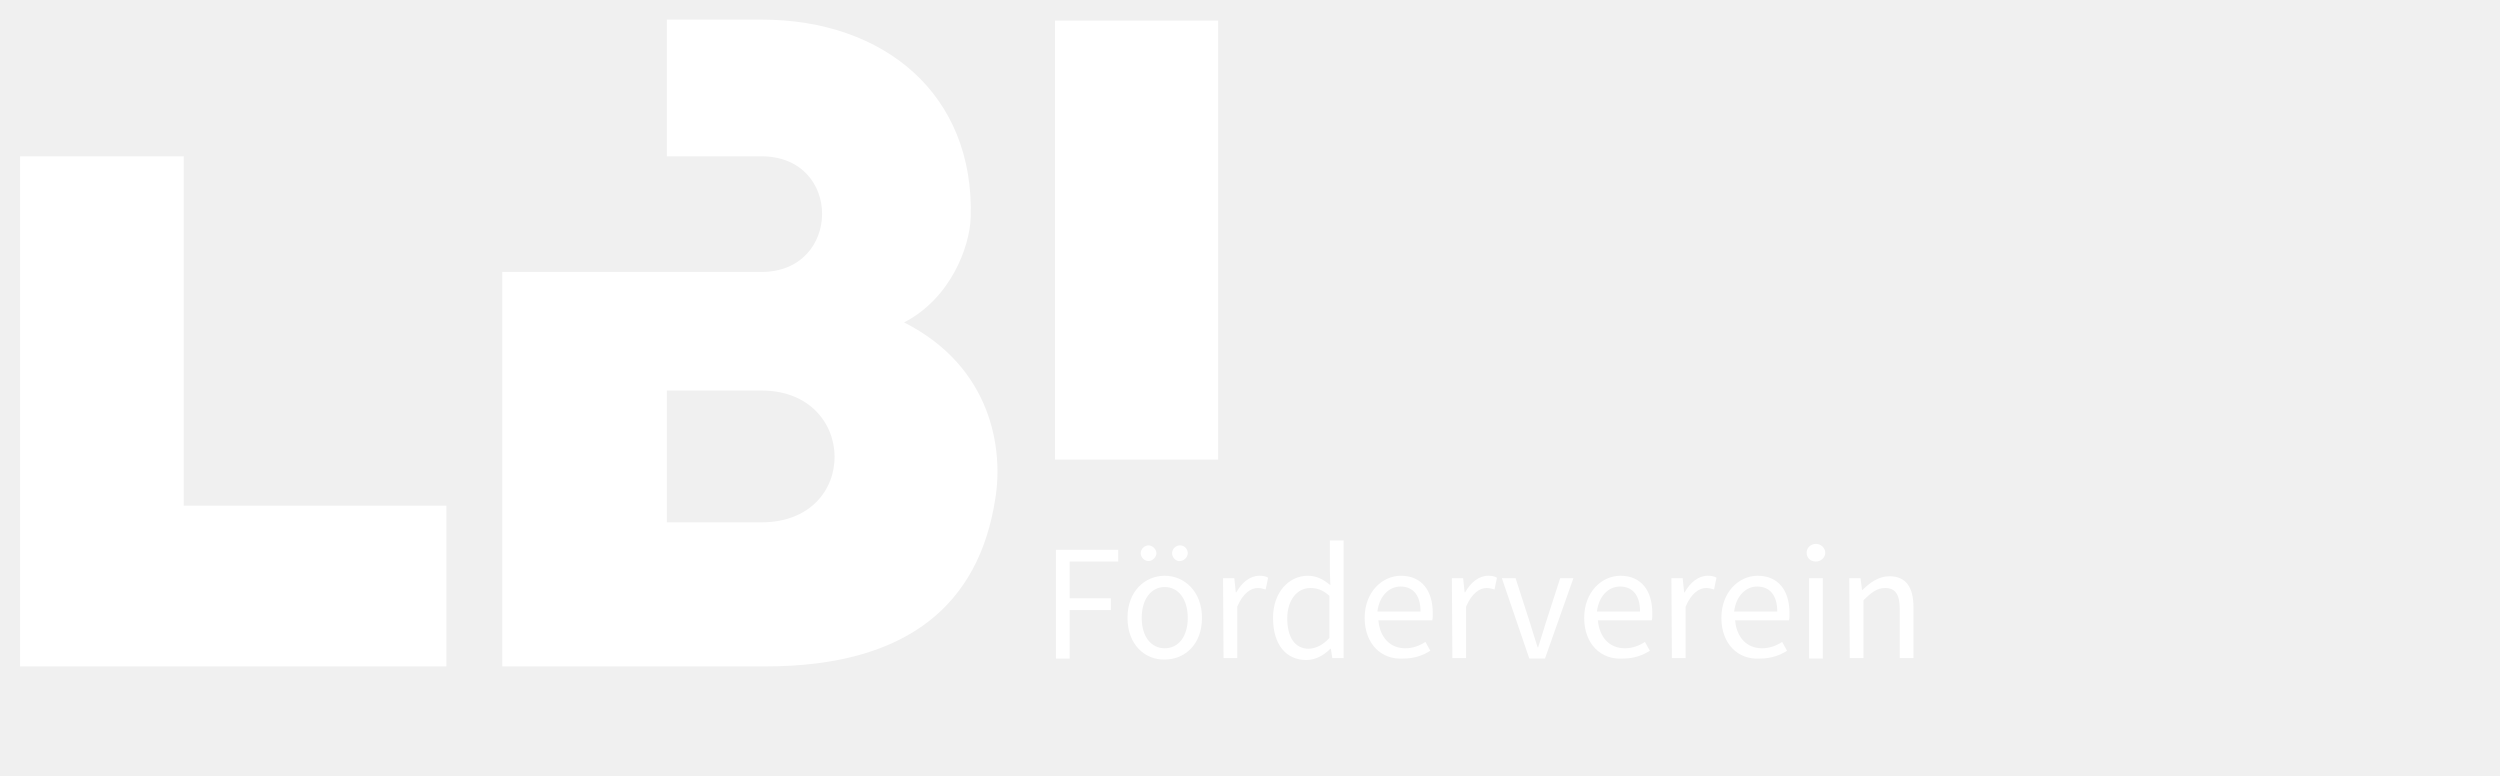
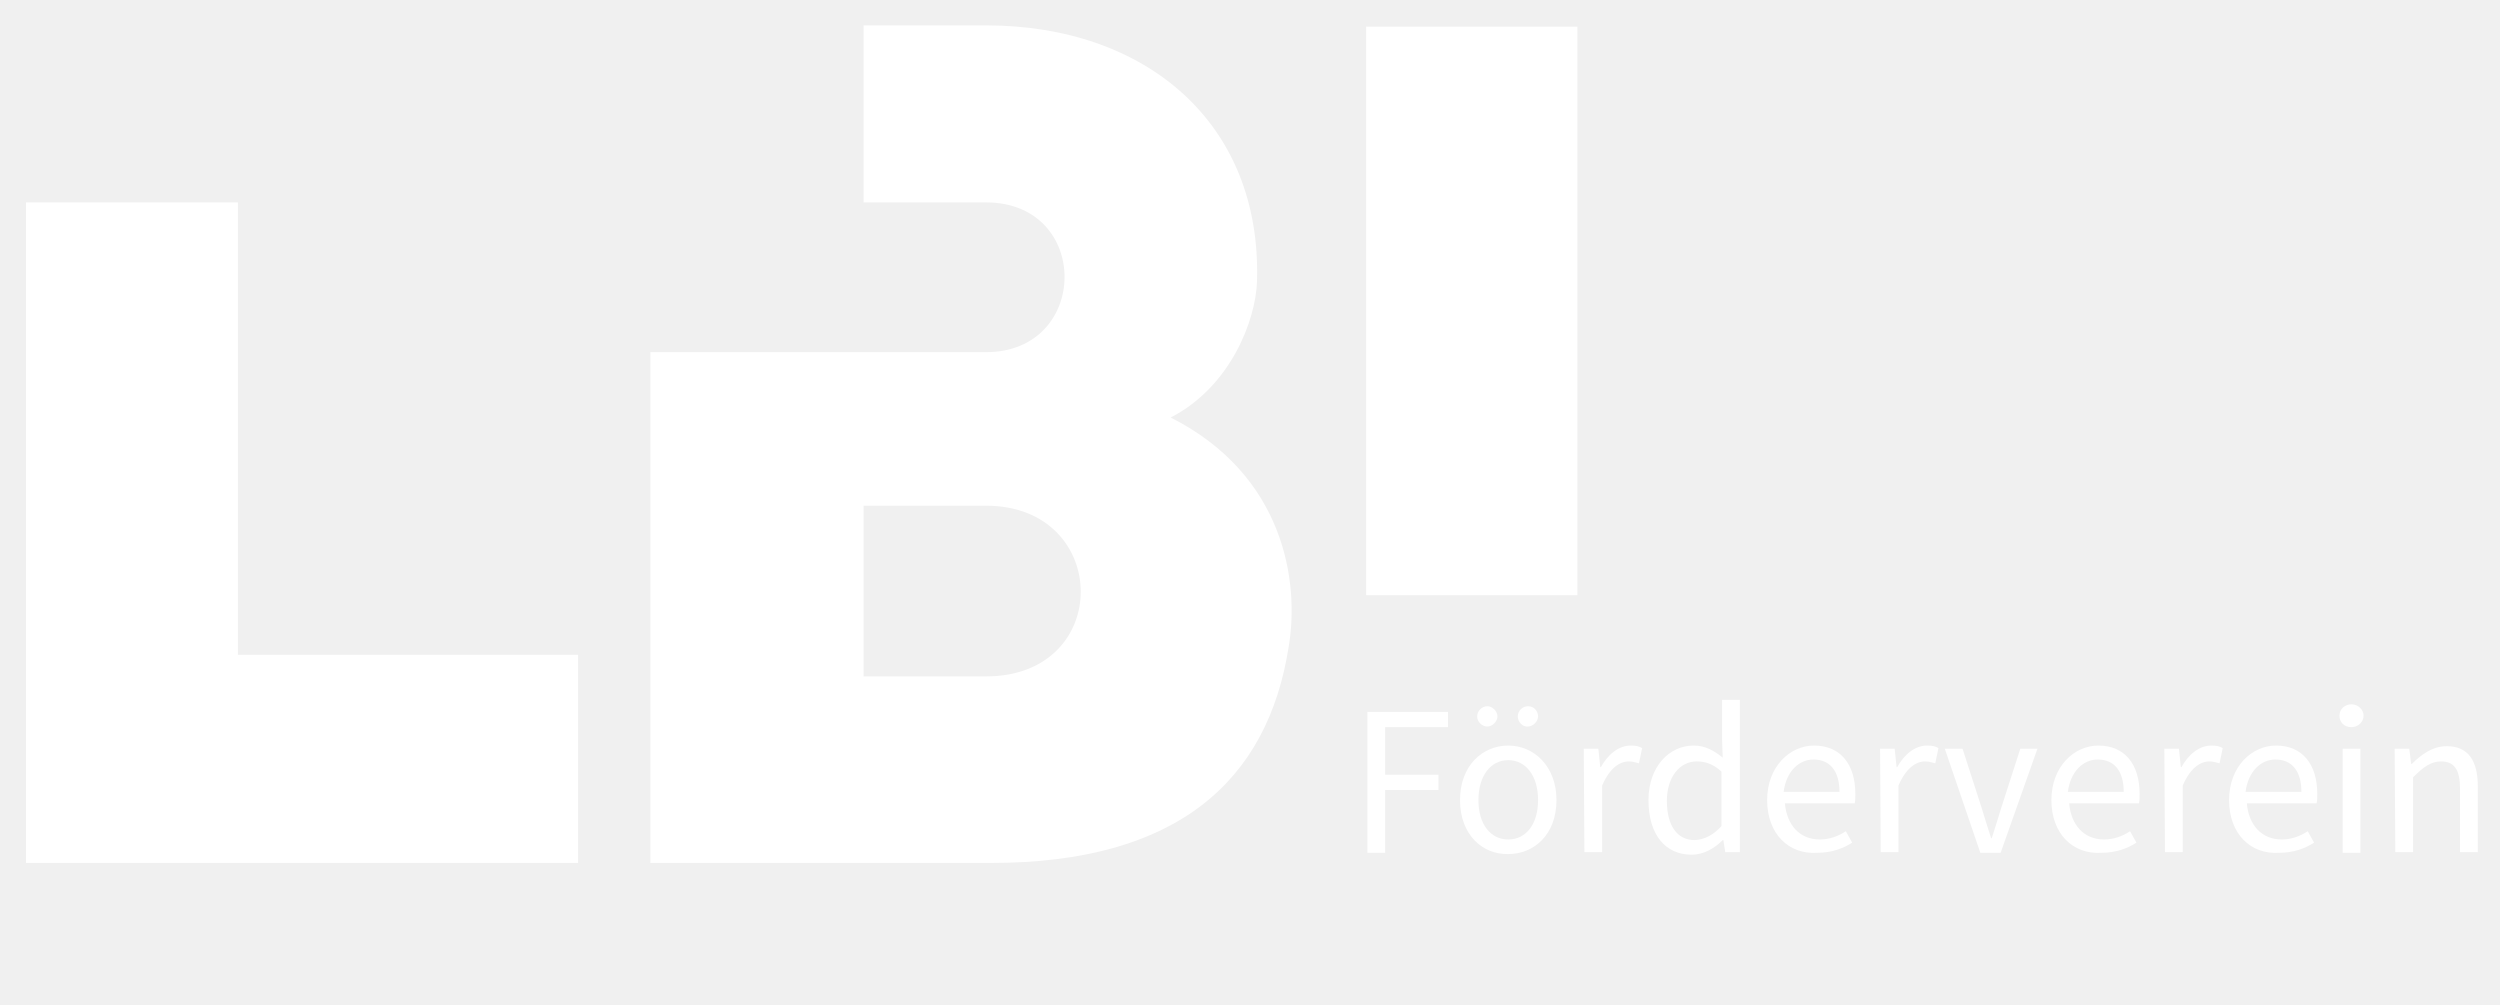
- <svg xmlns="http://www.w3.org/2000/svg" version="1.1" id="Ebene_1" x="0px" y="0px" viewBox="0 0 510.2 158.3" style="enable-background:new 0 0 510.2 158.3;" xml:space="preserve">
+ <svg xmlns="http://www.w3.org/2000/svg" version="1.1" id="Ebene_1" x="0px" y="0px" viewBox="0 0 394 158.3" style="enable-background:new 0 0 510.2 158.3;" xml:space="preserve">
  <style type="text/css">
    .st0 {
      fill: white;
    }

    .st1 {
      fill: white;
    }

    .st2 {
      fill: white;
    }
  </style>
  <path class="st0" d="M91.1,136h-87V31.9h33.4v71.3h53.6V136z" />
  <path class="st0" d="M215.3,4.2h33.3v89.6h-33.3V4.2z" />
  <g>
    <path class="st1" d="M215.5,112.2h12.7v2.4h-9.9v7.5h8.4v2.4h-8.4v9.9h-2.8V112.2z" />
    <path class="st1" d="M230.1,126.1c0-5.5,3.6-8.6,7.6-8.6s7.6,3.2,7.6,8.6c0,5.5-3.6,8.5-7.6,8.5   C233.7,134.7,230.1,131.6,230.1,126.1z M232.8,112.9c0-0.9,0.8-1.6,1.6-1.6s1.6,0.8,1.6,1.6s-0.8,1.6-1.6,1.6   S232.8,113.8,232.8,112.9z M242.4,126.1c0-3.8-1.9-6.3-4.7-6.3s-4.7,2.5-4.7,6.3c0,3.8,1.9,6.2,4.7,6.2S242.4,129.9,242.4,126.1z    M239.2,112.9c0-0.9,0.8-1.6,1.6-1.6c1,0,1.6,0.8,1.6,1.6s-0.8,1.6-1.6,1.6C240,114.6,239.2,113.8,239.2,112.9z" />
    <path class="st1" d="M249.6,118h2.3l0.3,2.9h0.1c1.1-2,2.8-3.4,4.7-3.4c0.8,0,1.3,0.1,1.8,0.4l-0.5,2.4c-0.5-0.1-0.9-0.3-1.6-0.3   c-1.4,0-3,1-4.2,3.8v10.5h-2.8L249.6,118L249.6,118z" />
    <path class="st1" d="M259.8,126.1c0-5.3,3.3-8.6,7.1-8.6c1.9,0,3.2,0.8,4.6,1.9l-0.1-2.8v-6.3h2.8v24h-2.3l-0.3-1.9h-0.1   c-1.3,1.3-3,2.3-4.9,2.3C262.5,134.7,259.8,131.6,259.8,126.1z M271.3,130.2v-8.6c-1.4-1.3-2.7-1.6-3.9-1.6c-2.7,0-4.7,2.5-4.7,6.2   c0,3.9,1.6,6.2,4.4,6.2C268.7,132.3,270,131.6,271.3,130.2z" />
    <path class="st1" d="M278.5,126.1c0-5.3,3.6-8.6,7.4-8.6c4.2,0,6.5,3,6.5,7.6c0,0.6,0,1.1-0.1,1.5h-11c0.3,3.4,2.3,5.7,5.5,5.7   c1.5,0,2.9-0.5,4.1-1.3l1,1.8c-1.4,0.9-3.2,1.6-5.5,1.6C281.9,134.7,278.5,131.4,278.5,126.1z M289.9,124.8c0-3.3-1.5-5.1-4.1-5.1   c-2.3,0-4.3,1.9-4.7,5.1H289.9z" />
    <path class="st1" d="M296.3,118h2.3l0.3,2.9h0.1c1.1-2,2.8-3.4,4.7-3.4c0.8,0,1.3,0.1,1.8,0.4l-0.5,2.4c-0.5-0.1-0.9-0.3-1.6-0.3   c-1.4,0-3,1-4.2,3.8v10.5h-2.8L296.3,118L296.3,118z" />
    <path class="st1" d="M306.5,118h2.8l3,9.3c0.5,1.6,1,3.3,1.5,4.8h0.1c0.5-1.5,1-3.2,1.5-4.8l3-9.3h2.7l-5.8,16.4h-3.2L306.5,118z" />
    <path class="st1" d="M323.3,126.1c0-5.3,3.6-8.6,7.4-8.6c4.2,0,6.5,3,6.5,7.6c0,0.6,0,1.1-0.1,1.5h-11c0.3,3.4,2.3,5.7,5.5,5.7   c1.5,0,2.9-0.5,4.1-1.3l1,1.8c-1.4,0.9-3.2,1.6-5.5,1.6C326.7,134.7,323.3,131.4,323.3,126.1z M334.7,124.8c0-3.3-1.5-5.1-4.1-5.1   c-2.3,0-4.3,1.9-4.7,5.1H334.7z" />
    <path class="st1" d="M341.1,118h2.3l0.3,2.9h0.1c1.1-2,2.8-3.4,4.7-3.4c0.8,0,1.3,0.1,1.8,0.4l-0.5,2.4c-0.5-0.1-0.9-0.3-1.6-0.3   c-1.4,0-3,1-4.2,3.8v10.5h-2.8L341.1,118L341.1,118z" />
    <path class="st1" d="M351.3,126.1c0-5.3,3.6-8.6,7.4-8.6c4.2,0,6.5,3,6.5,7.6c0,0.6,0,1.1-0.1,1.5h-11c0.3,3.4,2.3,5.7,5.5,5.7   c1.5,0,2.9-0.5,4.1-1.3l1,1.8c-1.4,0.9-3.2,1.6-5.5,1.6C354.7,134.7,351.3,131.4,351.3,126.1z M362.7,124.8c0-3.3-1.5-5.1-4.1-5.1   c-2.3,0-4.3,1.9-4.7,5.1H362.7z" />
    <path class="st1" d="M368.7,112.8c0-1.1,0.9-1.8,1.9-1.8s1.9,0.8,1.9,1.8s-0.9,1.8-1.9,1.8C369.4,114.6,368.7,113.8,368.7,112.8z    M369.2,118h2.8v16.4h-2.8V118z" />
    <path class="st1" d="M377.4,118h2.3l0.3,2.4h0.1c1.5-1.5,3.3-2.8,5.5-2.8c3.4,0,4.9,2.3,4.9,6.3v10.4h-2.8v-10c0-3-0.9-4.3-3-4.3   c-1.6,0-2.8,0.9-4.4,2.5v11.8h-2.8L377.4,118L377.4,118z" />
  </g>
  <path class="st2" d="M149.9,55.5" />
  <path class="st0" d="M184.5,65.8c9.5-4.9,13.4-15.4,13.6-21.4C198.9,19.3,180.5,4,155.4,4h-19.3v27.9h19.3c16.6,0,16.4,23.6,0,23.6  h-52.9V136h53.7c29.3,0,43.6-12.9,46.9-34.1C204.8,91.8,202.5,74.9,184.5,65.8z M155.4,106.6h-19.3V79.7h19.3  C175.1,79.7,175.5,106.6,155.4,106.6z" />
</svg>
